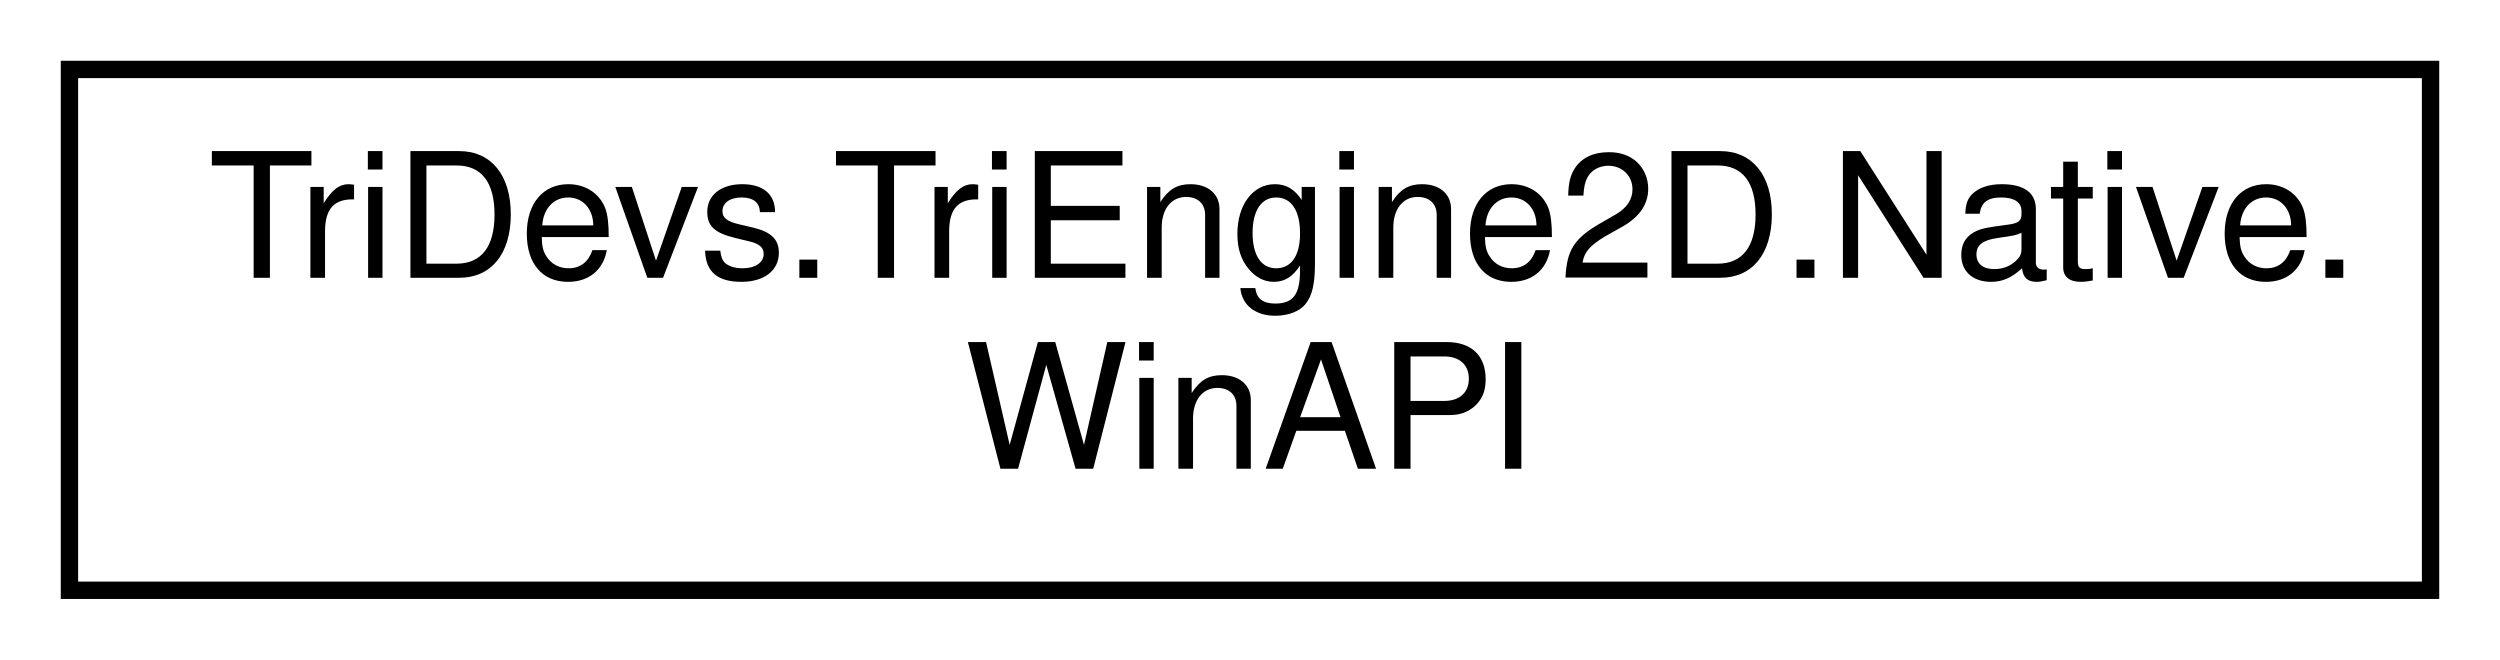
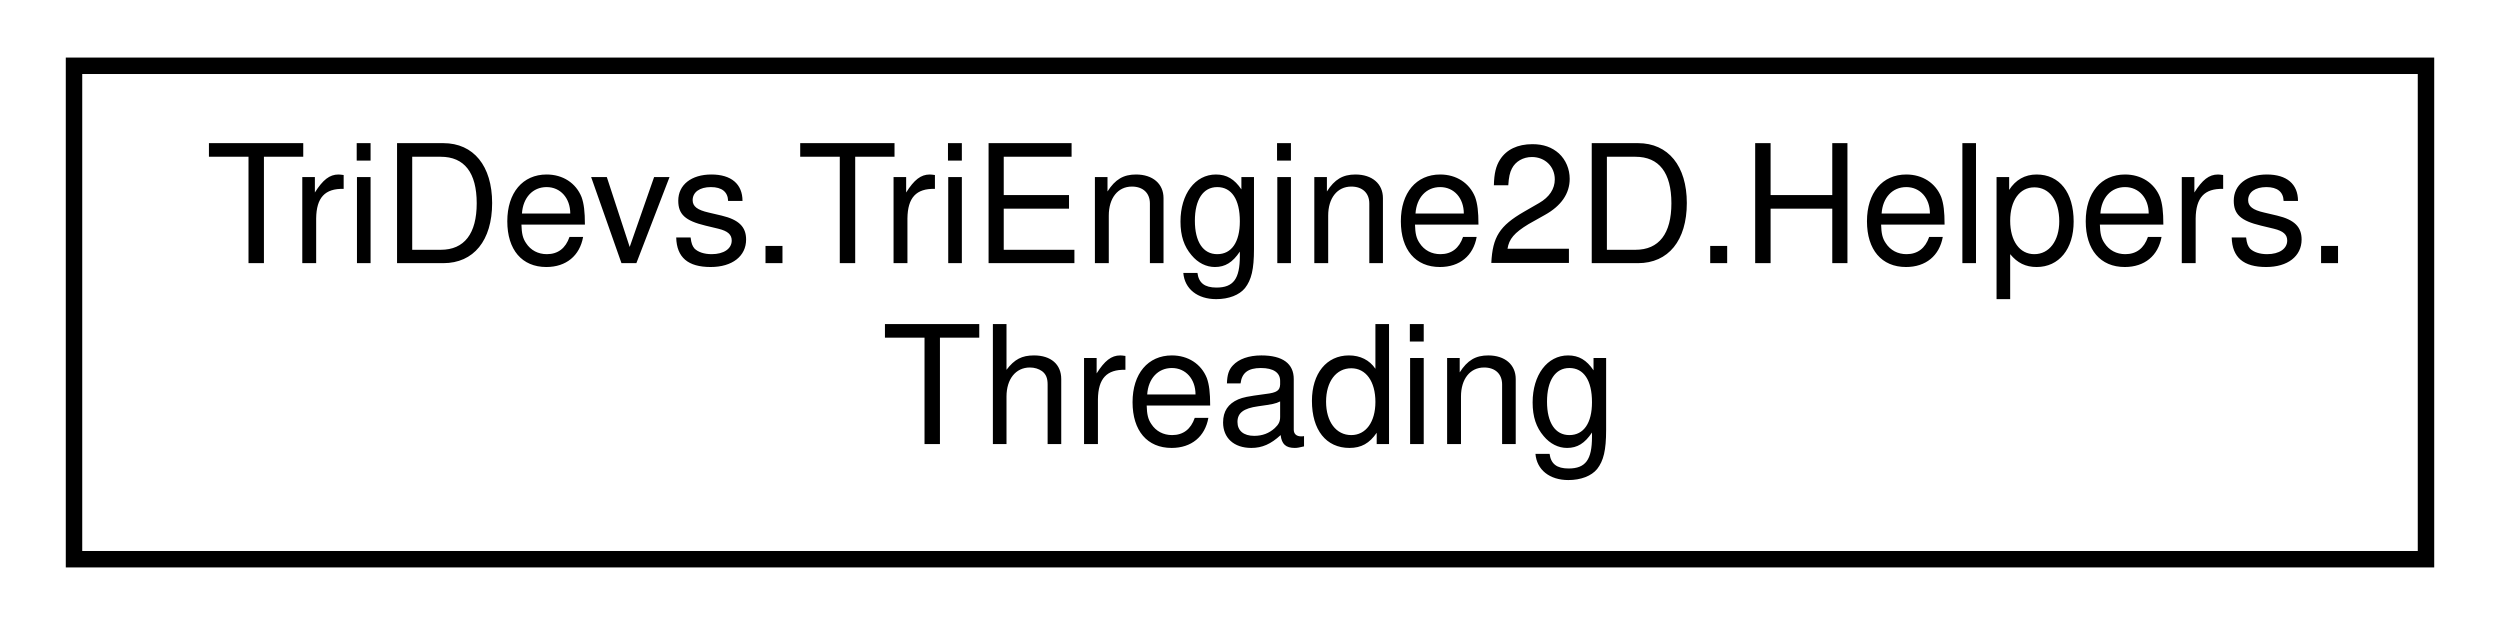
- <svg xmlns="http://www.w3.org/2000/svg" xmlns:xlink="http://www.w3.org/1999/xlink" width="144pt" height="38pt" viewBox="0.00 0.00 144.00 38.00">
+ <svg xmlns="http://www.w3.org/2000/svg" xmlns:xlink="http://www.w3.org/1999/xlink" width="152pt" height="38pt" viewBox="0.00 0.00 152.00 38.00">
  <g id="graph0" class="graph" transform="scale(1 1) rotate(0) translate(4 34)">
-     <polygon fill="white" stroke="white" points="-4,5 -4,-34 141,-34 141,5 -4,5" />
+     <polygon fill="white" stroke="white" points="-4,5 -4,-34 149,-34 149,5 -4,5" />
    <g id="node1" class="node">
      <g id="a_node1">
-         <a xlink:href="class_tri_devs_1_1_tri_engine2_d_1_1_native_1_1_win_a_p_i.html" target="_top" xlink:title="Holds various WinAPI stuff. ">
-           <polygon fill="white" stroke="black" points="0,-0 0,-30 136,-30 136,-0 0,-0" />
-           <text text-anchor="start" x="8" y="-18" font-family="Helvetica,sans-Serif" font-size="10.00">TriDevs.TriEngine2D.Native.</text>
-           <text text-anchor="middle" x="68" y="-7" font-family="Helvetica,sans-Serif" font-size="10.00">WinAPI</text>
+         <a xlink:href="class_tri_devs_1_1_tri_engine2_d_1_1_helpers_1_1_threading.html" target="_top" xlink:title="Provides various helper functions for doing threading operations. ">
+           <polygon fill="white" stroke="black" points="0.5,-0 0.5,-30 143.5,-30 143.5,-0 0.5,-0" />
+           <text text-anchor="start" x="8.5" y="-18" font-family="Helvetica,sans-Serif" font-size="10.00">TriDevs.TriEngine2D.Helpers.</text>
+           <text text-anchor="middle" x="72" y="-7" font-family="Helvetica,sans-Serif" font-size="10.00">Threading</text>
        </a>
      </g>
    </g>
  </g>
</svg>
